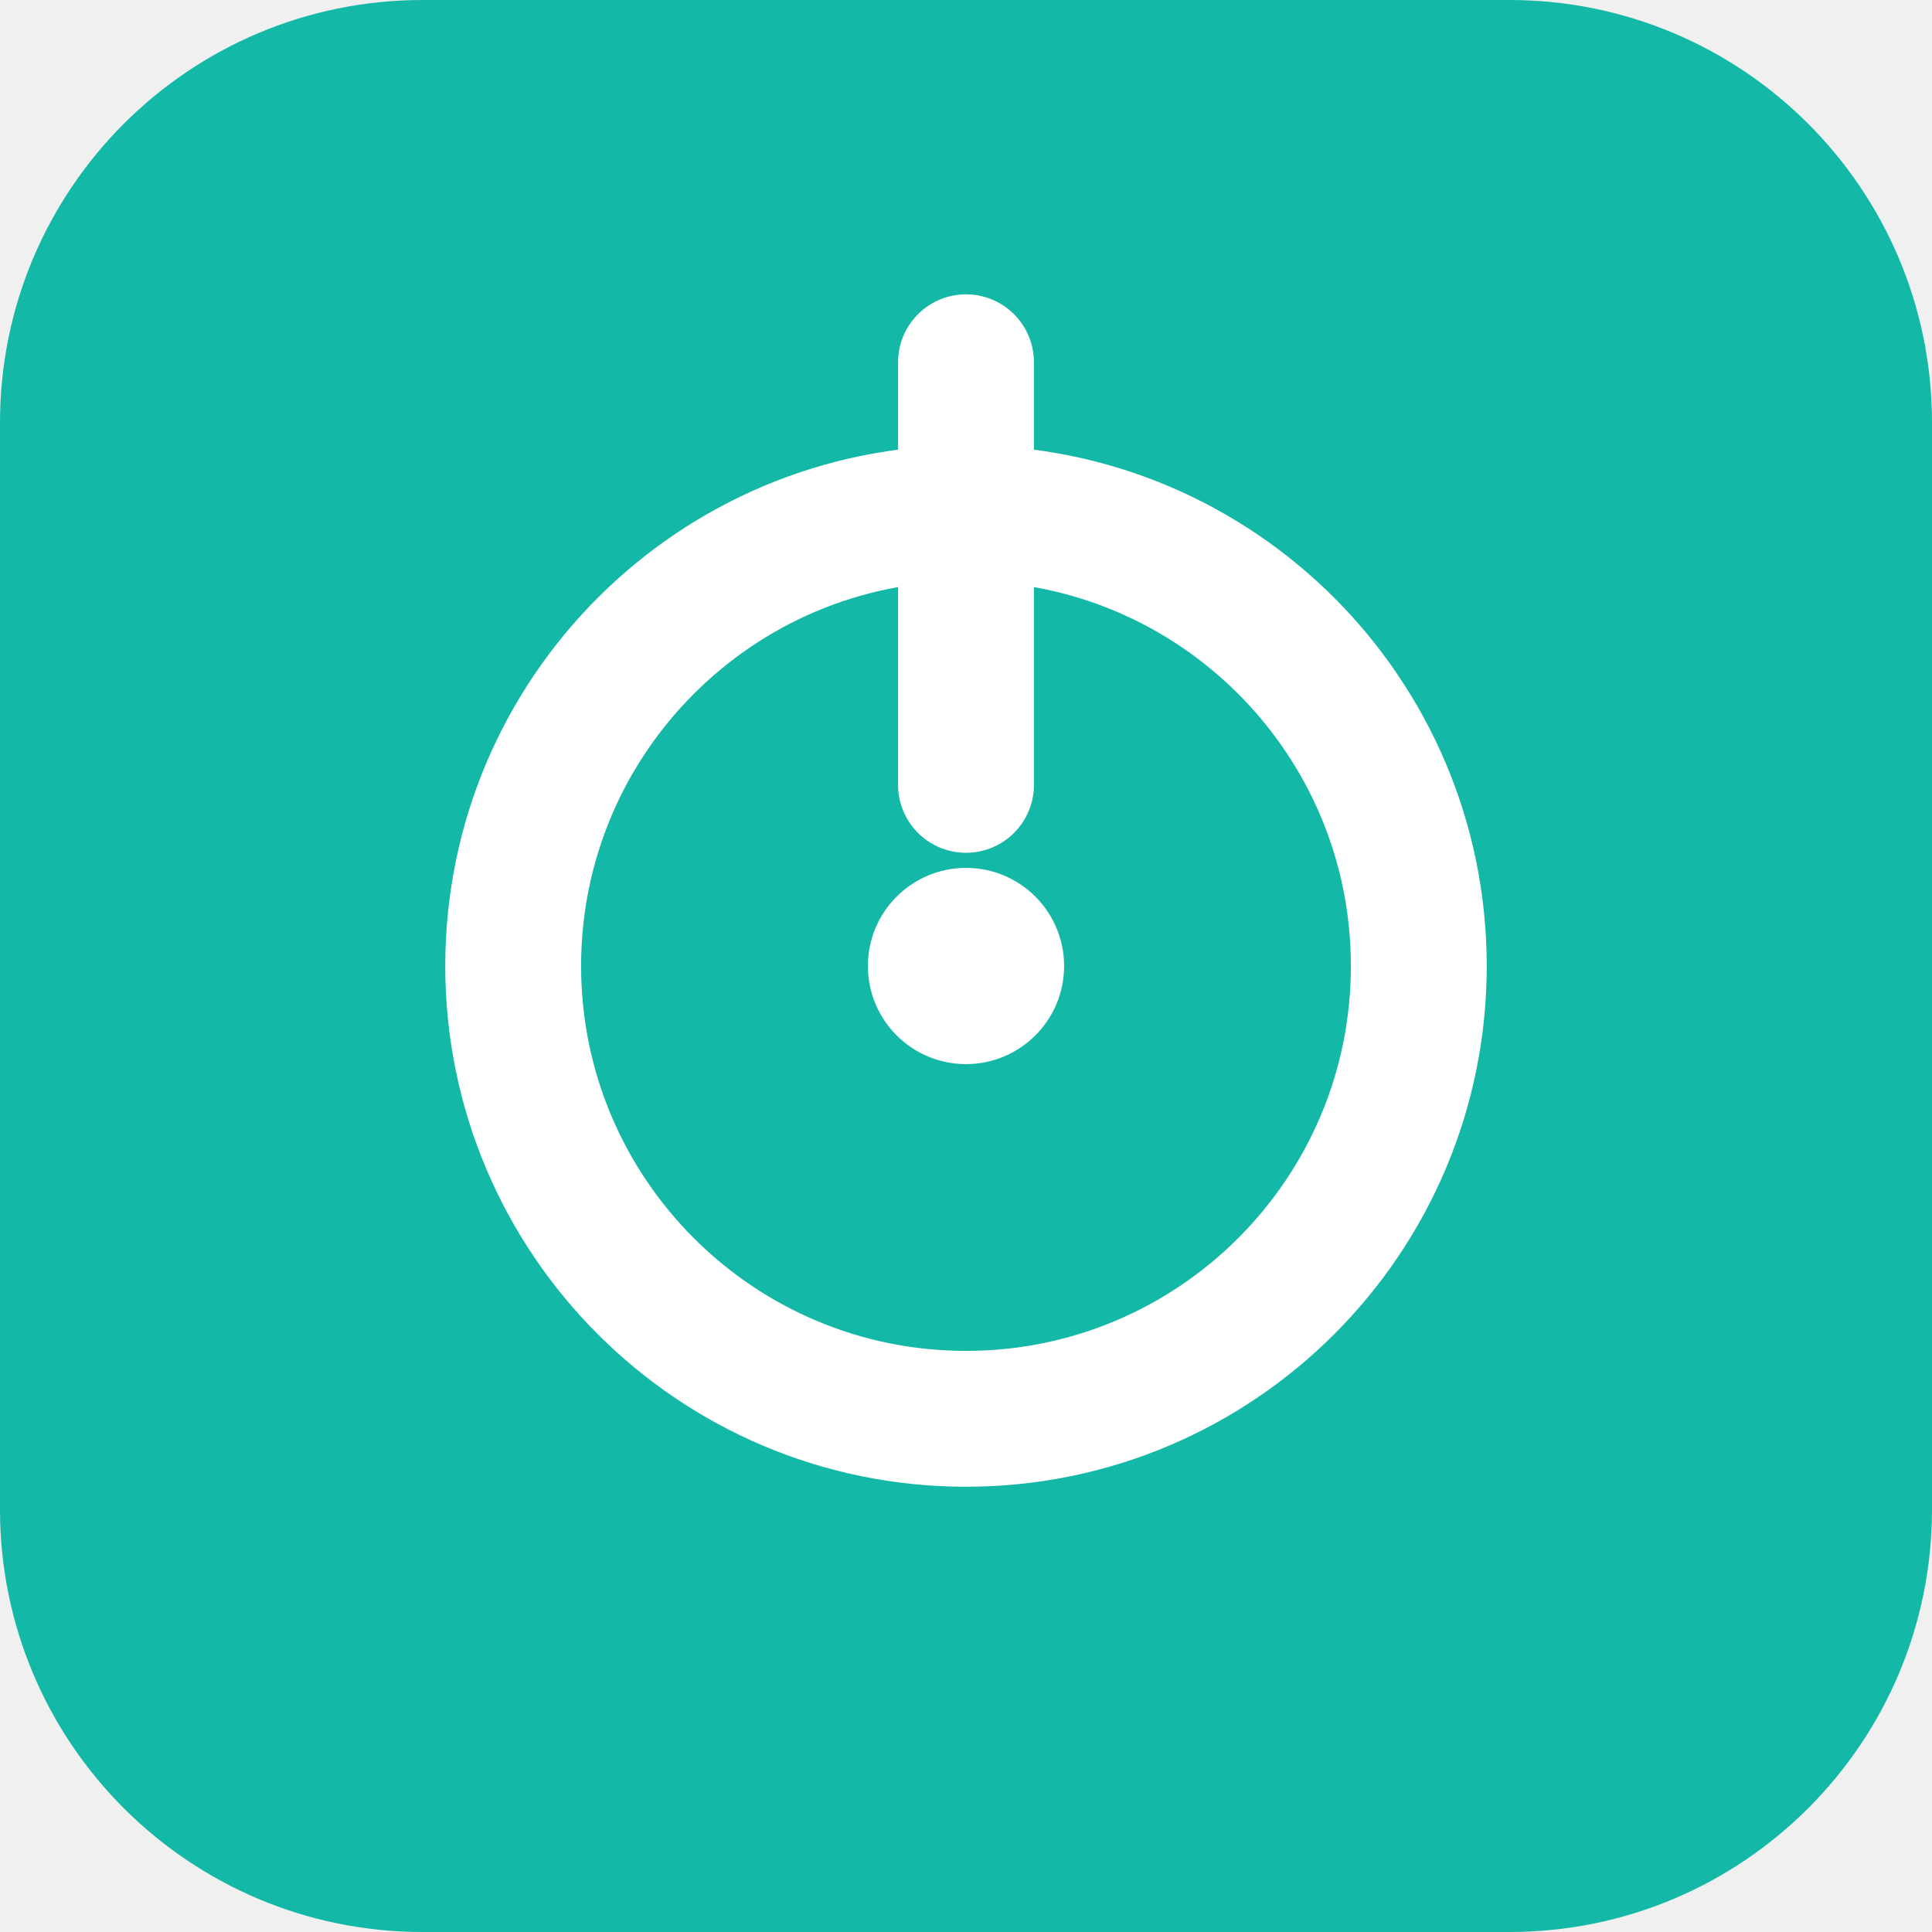
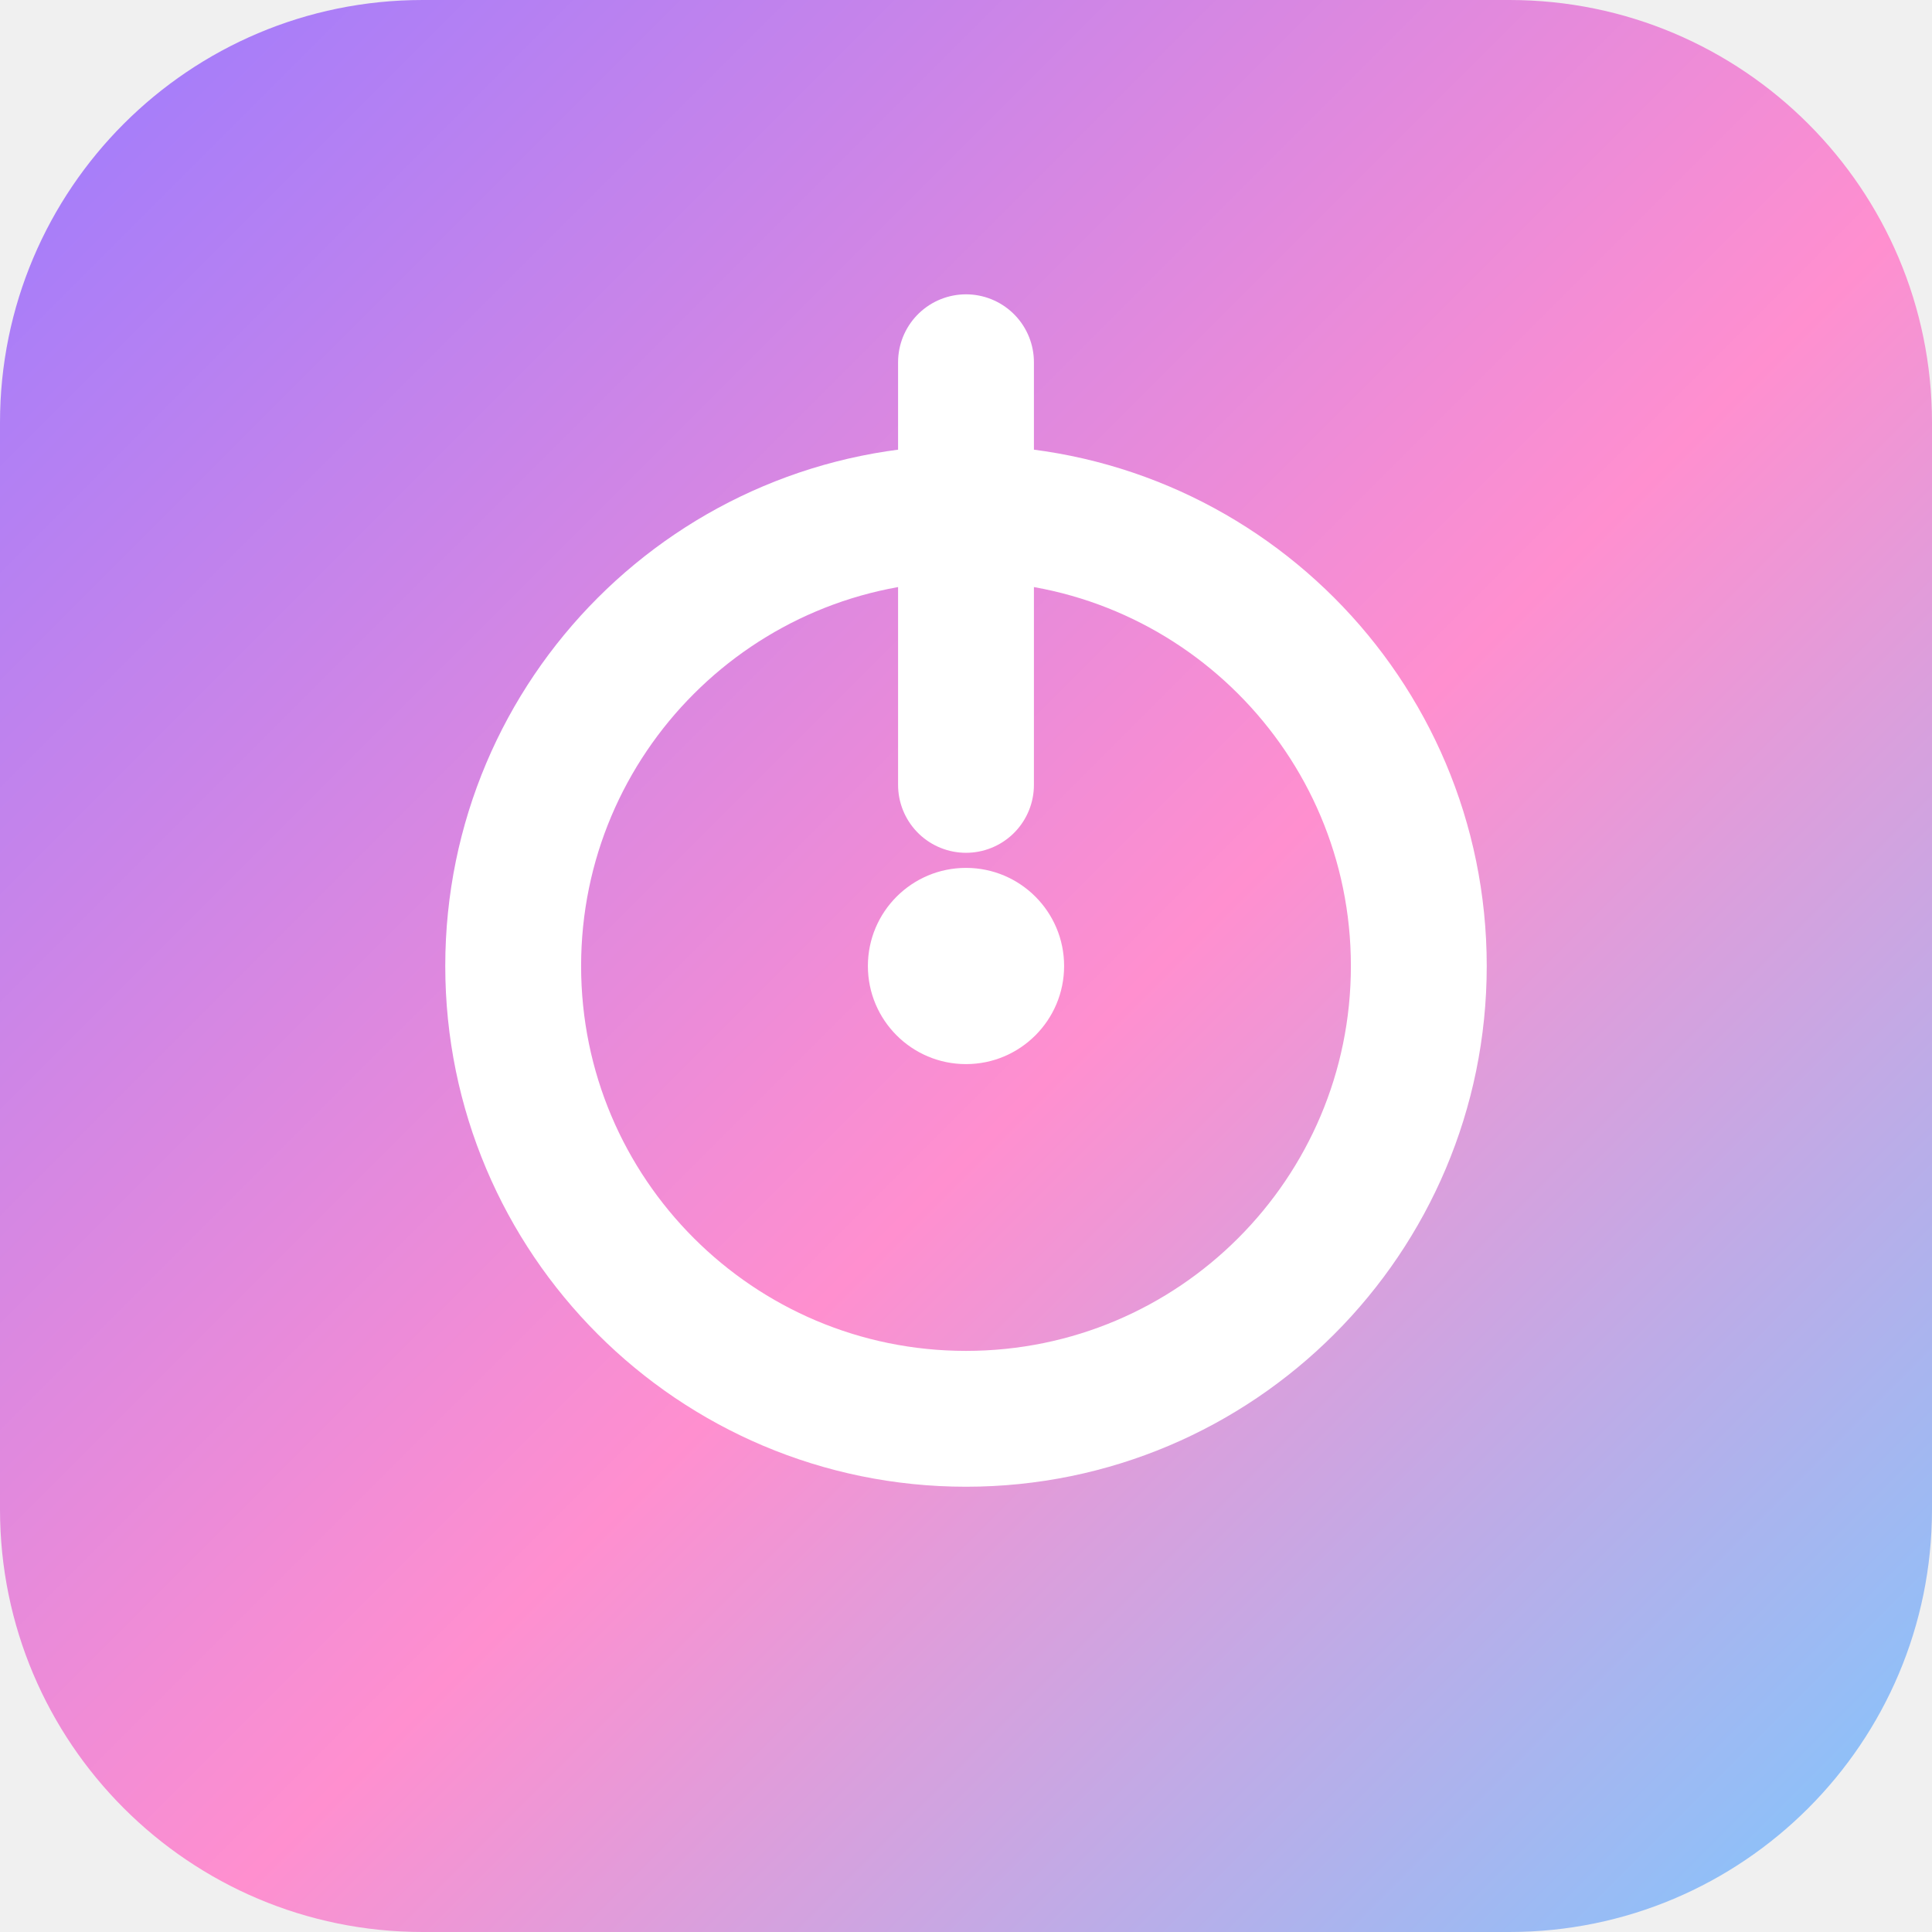
<svg xmlns="http://www.w3.org/2000/svg" viewBox="0 0 512 512">
-   <rect width="512" height="512" rx="112" fill="#14B8A6" />
+   <defs>
+     <linearGradient id="g" x1="0" y1="0" x2="1" y2="1">
+       <stop offset="0" stop-color="#9B7BFF" />
+       <stop offset="0.55" stop-color="#FF8FCF" />
+       <stop offset="1" stop-color="#7CC8FF" />
+     </linearGradient>
+   </defs>
+   <rect width="512" height="512" rx="112" fill="url(#g)" />
  <circle cx="256" cy="256" r="120" fill="none" stroke="#ffffff" stroke-width="36" />
  <path d="M256 96v112" stroke="#ffffff" stroke-width="36" stroke-linecap="round" />
  <circle cx="256" cy="256" r="26" fill="#ffffff" />
</svg>
